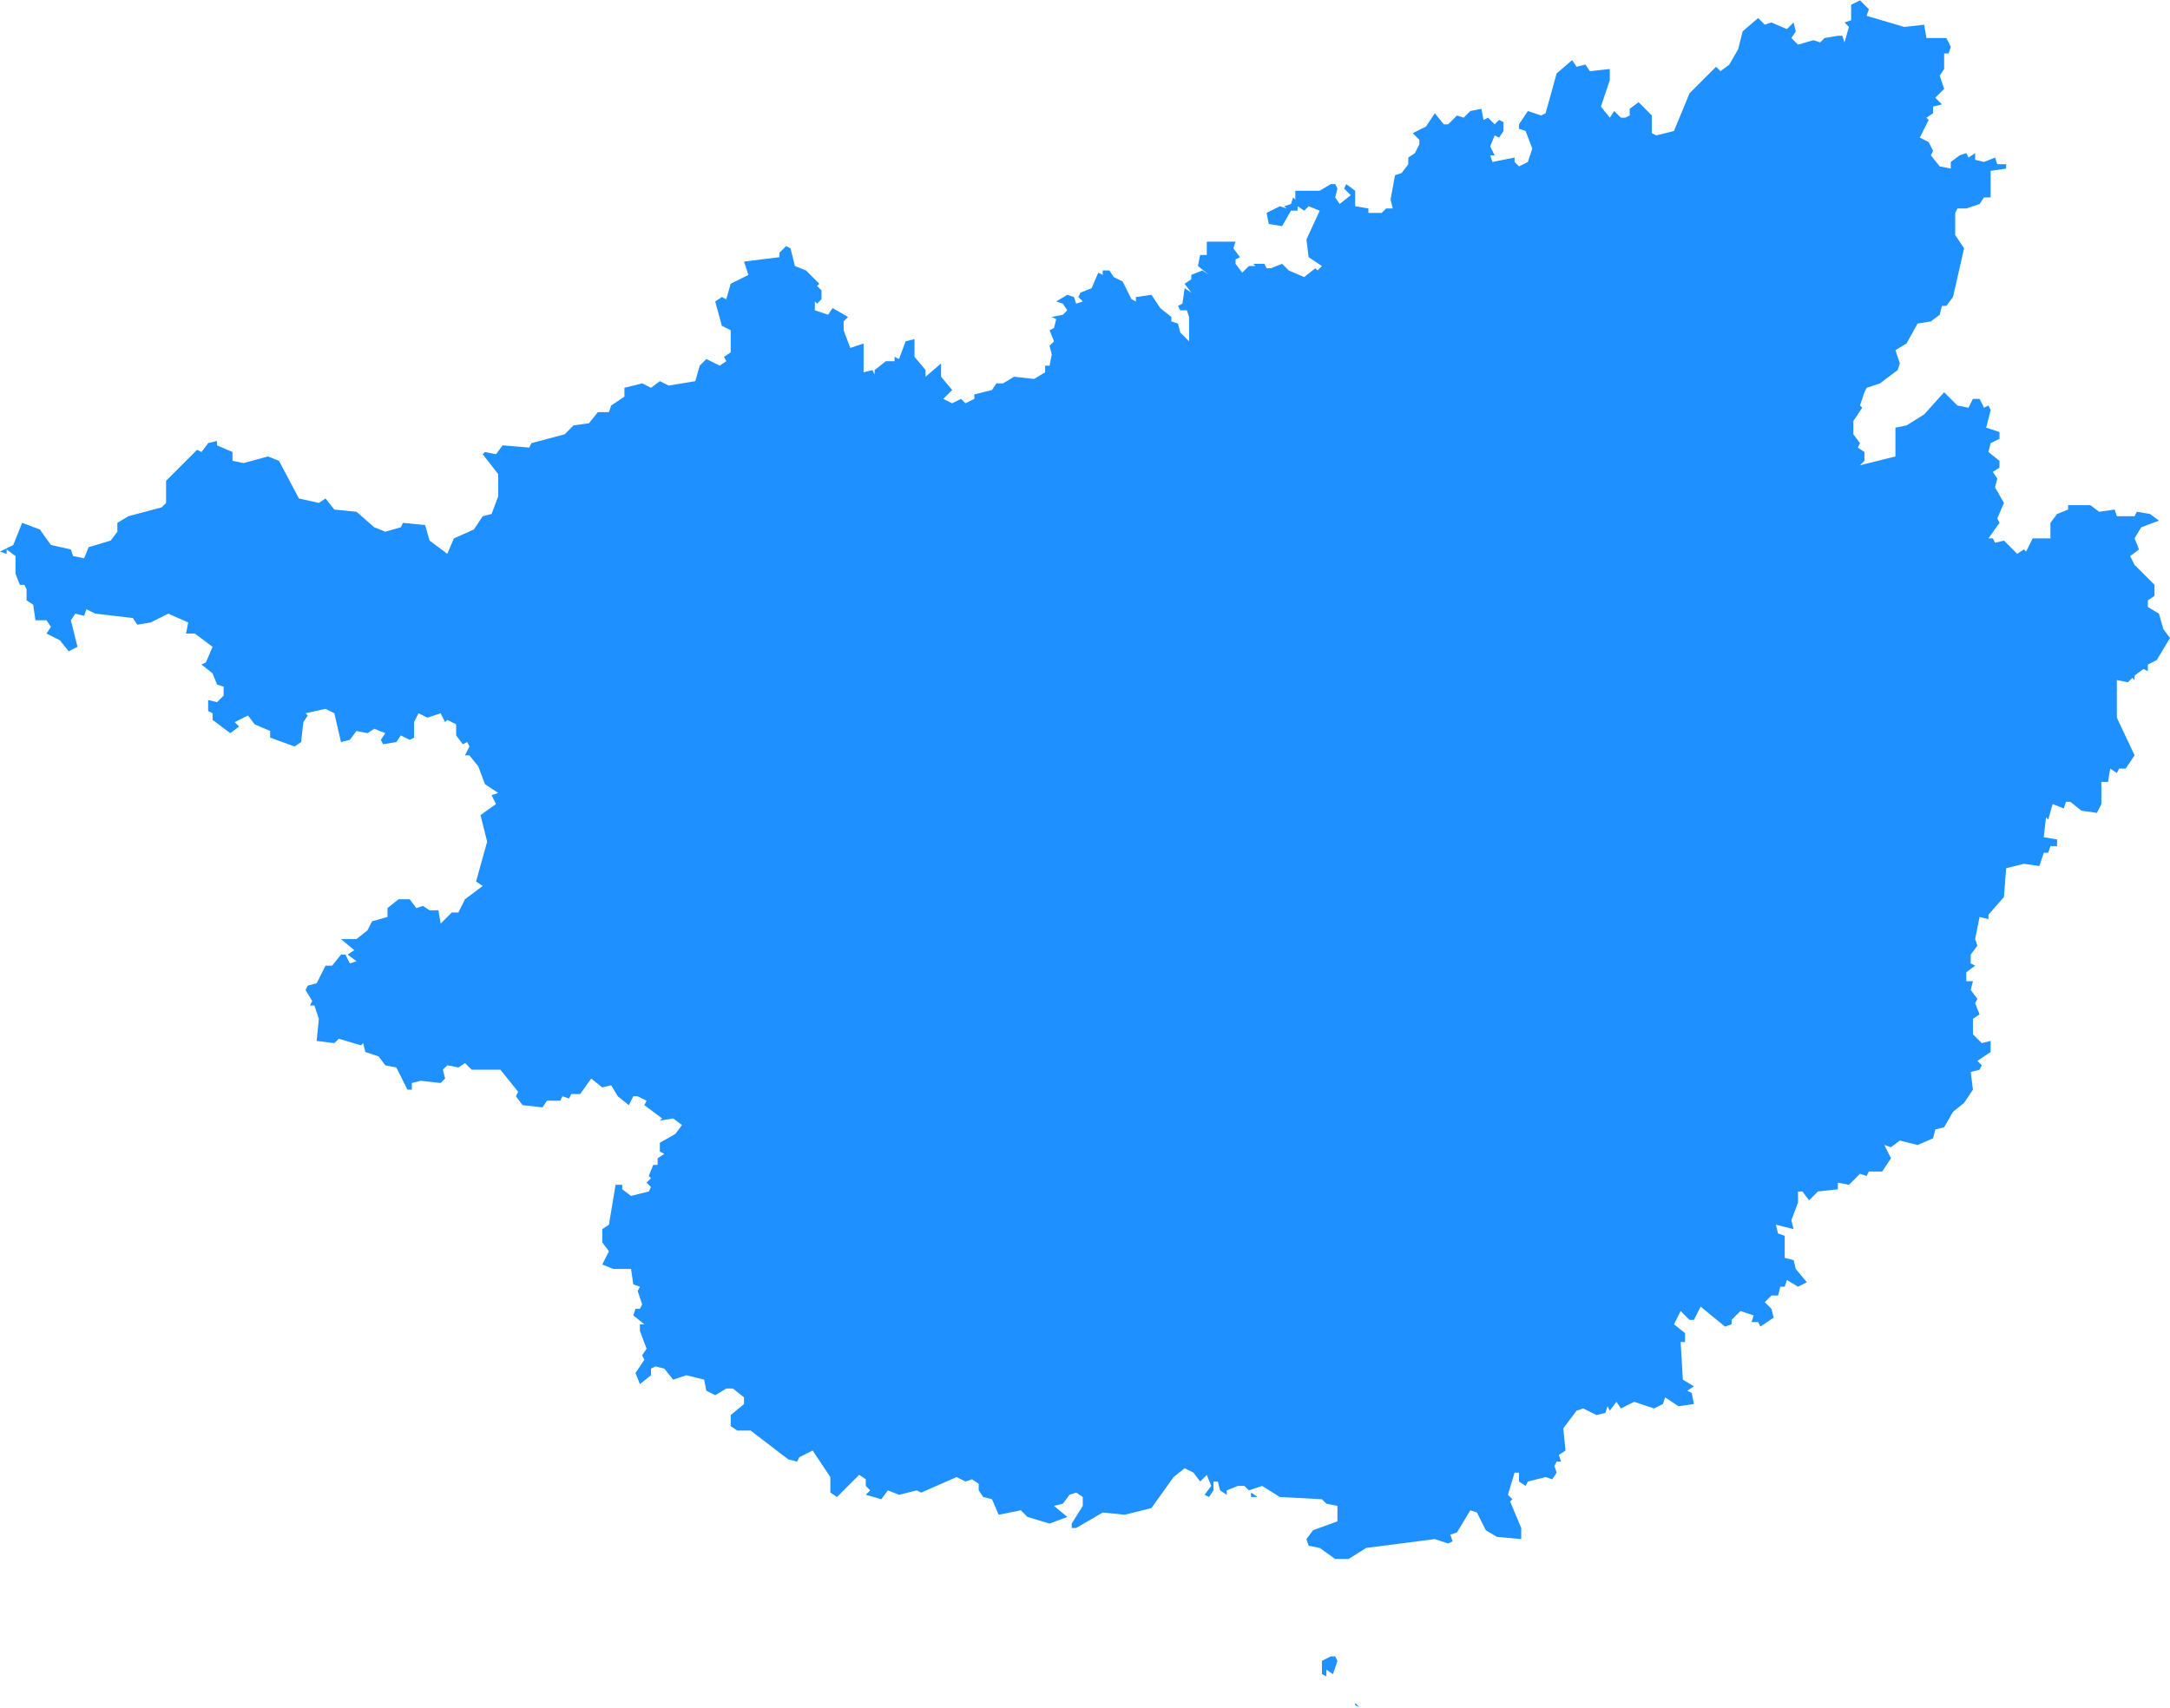
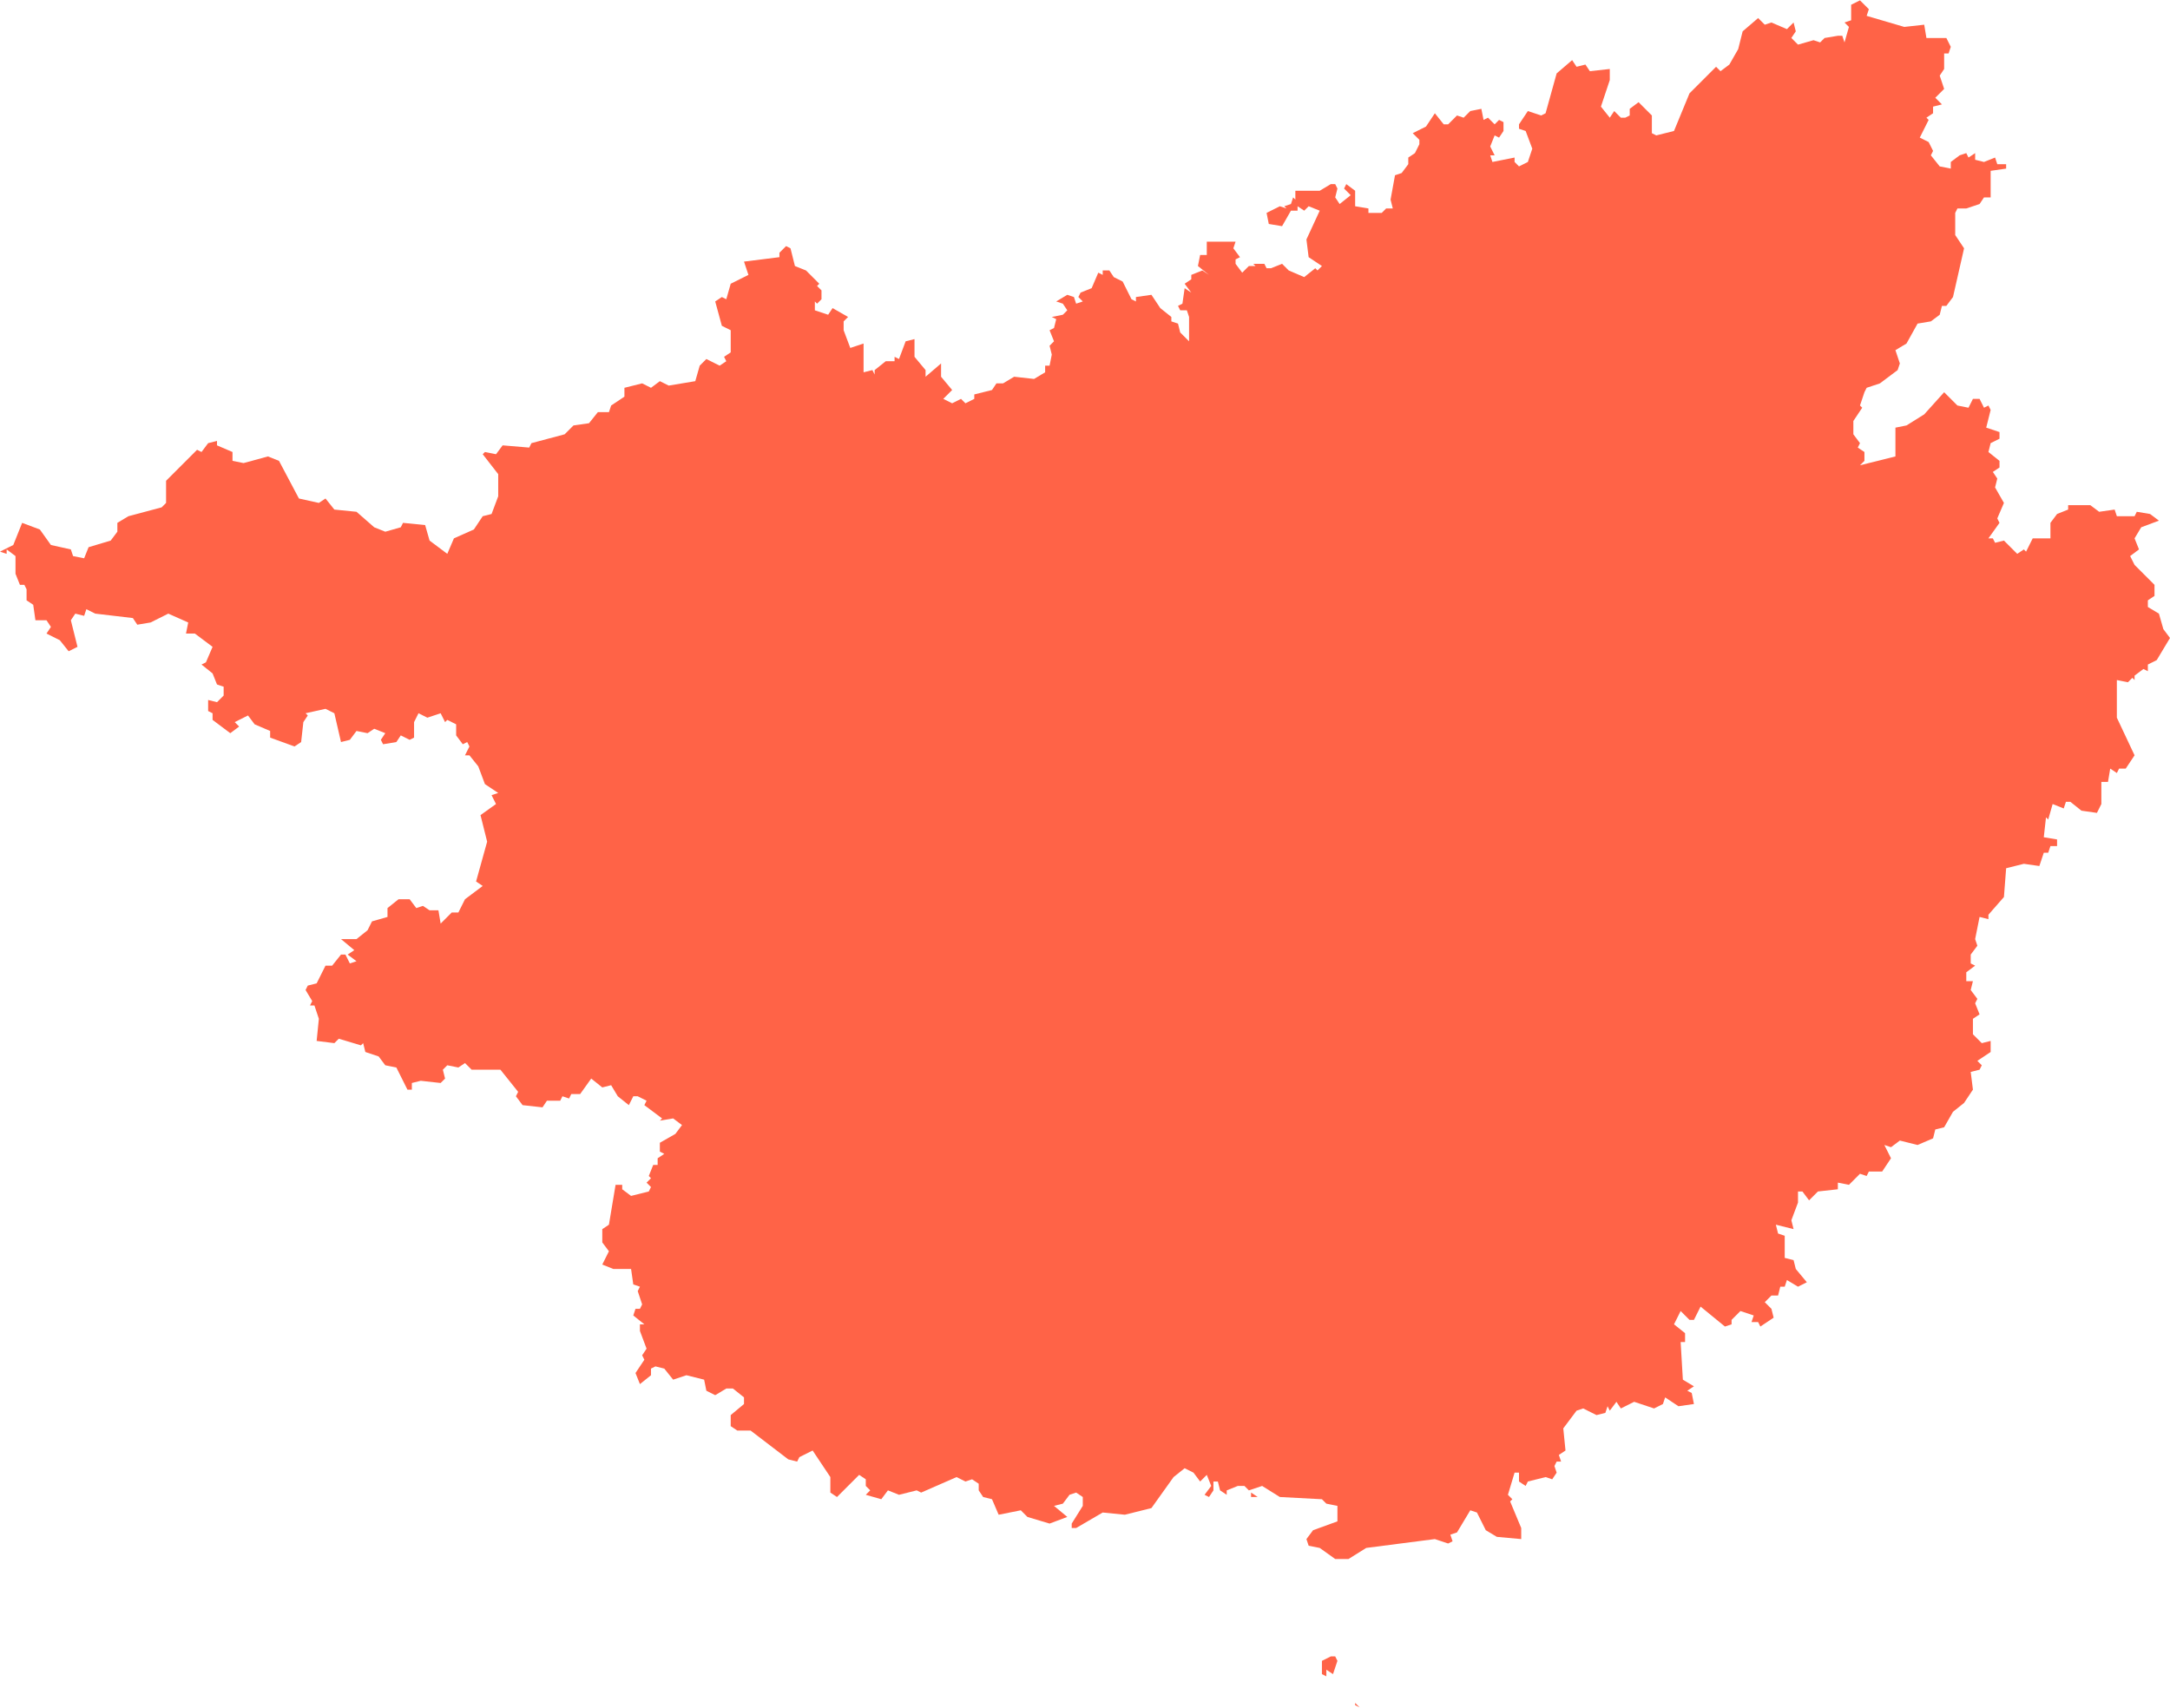
- <svg xmlns="http://www.w3.org/2000/svg" width="980" height="771.158" viewBox="-166 -118 980 771.158" version="1.1" id="svg1">
-   <defs id="defs1" />
-   <path stroke="#1e90ff" stroke-opacity="0" stroke-width="0" stroke-linecap="round" stroke-linejoin="round" fill="#1e90ff" fill-opacity="1" fill-rule="evenodd" d="m 518,-44.842 v -2 l -10,2 -1,-3 h 2 l -2,-4 2,-5 2,1 2,-3 v -4 l -2,-1 -2,2 -3,-3 -2,1 -1,-5 -5,1 -3,3 -3,-1 -4,4 h -2 l -4,-5 -4,6 -6,3 3,3 v 2 l -2,4 -3,2 v 3 l -3,4 -3,1 -2,11 1,4 h -3 l -2,2 h -6 v -2 l -6,-1 v -7 l -4,-3 -1,2 3,3 -5,4 -2,-3 1,-4 -1,-2 h -2 l -5,3 h -11 v 4 l -1,-1 -1,3 -3,1 1,1 -3,-1 -6,3 1,5 6,1 4,-7 h 3 v -2 l 3,2 2,-2 5,2 -6,13 1,8 6,4 -2,2 -1,-1 -5,4 -7,-3 -3,-3 -5,2 h -2 l -1,-2 h -5 l 1,1 h -3 l -3,3 -3,-4 v -2 l 2,-1 -3,-4 1,-3 h -13 v 6 h -3 l -1,5 5,4 -3,-2 -5,2 v 2 l -3,2 3,4 -3,-2 -1,7 -2,1 1,2 h 3 l 1,3 v 11 l -4,-4 -1,-4 -3,-1 v -2 l -5,-4 -4,-6 -7,1 v 2 l -2,-1 -4,-8 -4,-2 -2,-3 h -3 v 2 l -2,-1 -3,7 -5,2 -1,2 2,2 -3,1 -1,-3 -3,-1 -5,3 3,1 2,3 -2,2 -5,1 2,1 -1,4 -2,1 2,5 -2,2 1,4 -1,5 h -2 v 3 l -5,3 -9,-1 -5,3 h -3 l -2,3 -8,2 v 2 l -4,2 -2,-2 -4,2 -4,-2 4,-4 -5,-6 v -6 l -7,6 v -3 l -5,-6 v -8 l -4,1 -3,8 -2,-1 v 2 h -4 l -5,4 v 2 l -1,-2 -4,1 v -13 l -6,2 -3,-8 v -4 l 2,-2 -7,-4 -2,3 -6,-2 v -4 l 1,1 2,-2 v -4 l -2,-2 1,-1 -6,-6 -5,-2 -2,-8 -2,-1 -3,3 v 2 l -16,2 2,6 -8,4 -2,7 -2,-1 -3,2 3,11 4,2 v 10 l -3,2 1,2 -3,2 -6,-3 -3,3 -2,7 -12,2 -4,-2 -4,3 -4,-2 -8,2 v 4 l -6,4 -1,3 h -5 l -4,5 -7,1 -4,4 -15,4 -1,2 -12,-1 -3,4 -5,-1 -1,1 7,9 v 10 l -3,8 -4,1 -4,6 -9,4 -3,7 -8,-6 -2,-7 -10,-1 -1,2 -7,2 -5,-2 -8,-7 -10,-1 -4,-5 -3,2 -9,-2 -9,-17 -5,-2 -11,3 -5,-1 v -4 l -7,-3 v -2 l -4,1 -3,4 -2,-1 -14,14 v 10 l -2,2 -15,4 -5,3 v 4 l -3,4 -10,3 -2,5 -5,-1 -1,-3 -9,-2 -5,-7 -8,-3 -4,10 -6,3 3,1 v -2 l 4,3 v 8 l 2,5 h 2 l 1,2 v 5 l 3,2 1,7 h 5 l 2,3 -2,3 6,3 4,5 4,-2 -3,-12 2,-3 4,1 1,-3 4,2 17,2 2,3 6,-1 8,-4 9,4 -1,5 h 4 l 8,6 -3,7 -2,1 5,4 2,5 3,1 v 4 l -3,3 -4,-1 v 5 l 2,1 v 3 l 8,6 4,-3 -2,-2 6,-3 3,4 7,3 v 3 l 11,4 3,-2 1,-9 2,-3 -1,-1 9,-2 4,2 3,13 4,-1 3,-4 5,1 3,-2 5,2 -2,3 1,2 6,-1 2,-3 4,2 2,-1 v -7 l 2,-4 4,2 6,-2 2,4 1,-1 4,2 v 5 l 3,4 2,-1 1,2 -2,4 h 2 l 4,5 3,8 6,4 -3,1 2,4 -7,5 3,12 -5,18 3,2 -8,6 -3,6 h -3 l -5,5 -1,-6 h -4 l -3,-2 -3,1 -3,-4 h -5 l -5,4 v 4 l -7,2 -2,4 -5,4 h -9 2 l 6,5 -3,2 4,3 -3,1 -2,-4 h -2 l -4,5 h -3 l -4,8 -4,1 -1,2 3,5 -1,2 h 2 l 2,6 -1,10 8,1 2,-2 10,3 1,-1 1,4 6,2 3,4 5,1 5,10 h 2 v -3 l 4,-1 9,1 2,-2 -1,-4 2,-2 5,1 3,-2 3,3 h 13 l 8,10 -1,2 3,4 9,1 2,-3 h 6 l 1,-2 3,1 1,-2 h 4 l 5,-7 5,4 4,-1 3,5 5,4 2,-4 h 2 l 4,2 -1,2 8,6 -1,1 6,-1 4,3 -3,4 -7,4 v 4 l 2,1 -3,2 v 3 h -2 l -2,5 1,1 -2,2 2,2 -1,2 -8,2 -4,-3 v -2 h -3 l -3,18 -3,2 v 6 l 3,4 -3,6 5,2 h 8 l 1,7 3,1 -1,2 2,6 -1,2 h -2 l -1,3 5,4 h -2 v 3 l 3,8 -2,3 1,2 -4,6 2,5 5,-4 v -3 l 2,-1 4,1 4,5 6,-2 8,2 1,5 4,2 5,-3 h 3 l 5,4 v 3 l -6,5 v 5 l 3,2 h 6 l 17,13 4,1 1,-2 6,-3 8,12 v 7 l 3,2 10,-10 3,2 v 3 l 2,2 -2,2 7,2 3,-4 5,2 8,-2 2,1 16,-7 4,2 3,-1 3,2 v 3 l 2,3 4,1 3,7 10,-2 3,3 10,3 8,-3 -6,-5 4,-1 3,-4 3,-1 3,2 v 4 l -5,8 v 2 h 2 l 12,-7 10,1 12,-3 10,-14 5,-4 4,2 3,4 3,-3 2,5 -3,4 2,1 2,-3 v -4 h 2 l 1,4 3,2 v -2 l 5,-2 h 3 l 2,2 6,-2 8,5 19,1 2,2 5,1 v 7 l -11,4 -3,4 1,3 5,1 7,5 h 6 l 8,-5 31,-4 6,2 2,-1 -1,-3 3,-1 6,-10 3,1 4,8 5,3 11,1 v -5 l -5,-12 1,-1 -2,-2 3,-10 h 2 v 4 l 3,2 1,-2 8,-2 3,1 2,-3 -1,-3 1,-2 h 2 l -1,-3 3,-2 -1,-10 6,-8 3,-1 6,3 4,-1 1,-3 1,2 3,-4 2,3 6,-3 9,3 4,-2 1,-3 6,4 7,-1 -1,-5 -2,-1 3,-2 -5,-3 -1,-17 h 2 v -4 l -5,-4 3,-6 4,4 h 2 l 3,-6 11,9 3,-1 v -2 l 4,-4 6,2 -1,3 h 3 l 1,2 6,-4 -1,-4 -3,-3 3,-3 h 3 l 1,-4 h 2 l 1,-3 5,3 4,-2 -5,-6 -1,-4 -4,-1 v -10 l -3,-1 -1,-4 8,2 -1,-4 3,-8 v -5 h 2 l 3,4 4,-4 9,-1 v -3 l 5,1 5,-5 3,1 1,-2 h 6 l 4,-6 -3,-6 3,1 4,-3 8,2 7,-3 1,-4 4,-1 4,-7 5,-4 4,-6 -1,-8 4,-1 1,-2 -2,-2 6,-4 v -5 l -4,1 -4,-4 v -7 l 3,-2 -2,-5 1,-2 -3,-4 1,-4 h -3 v -4 l 4,-3 -2,-1 v -4 l 3,-4 -1,-3 2,-10 4,1 v -2 l 7,-8 1,-13 8,-2 7,1 2,-6 h 2 l 1,-3 h 3 v -3 l -6,-1 1,-9 1,1 2,-7 5,2 1,-3 h 2 l 5,4 7,1 2,-4 v -10 h 3 l 1,-6 3,2 1,-2 h 3 l 4,-6 -8,-17 v -17 l 5,1 2,-2 1,1 v -2 l 4,-3 2,1 v -3 l 4,-2 6,-10 -3,-4 -2,-7 -5,-3 v -3 l 3,-2 v -5 l -9,-9 -2,-4 4,-3 -2,-5 3,-5 8,-3 -4,-3 -6,-1 -1,2 h -8 l -1,-3 -7,1 -4,-3 h -10 v 2 l -5,2 -3,4 v 7 h -8 l -3,6 -1,-1 -3,2 -6,-6 -4,1 -1,-2 h -2 l 5,-7 -1,-2 3,-7 -4,-7 1,-4 -2,-3 3,-2 v -3 l -5,-4 1,-4 4,-2 v -3 l -6,-2 2,-8 -1,-2 -2,1 -2,-4 h -3 l -2,4 -5,-1 -6,-6 -9,10 -8,5 -5,1 v 13 l -16,4 2,-2 v -4 l -3,-2 1,-2 -3,-4 v -6 l 4,-6 -1,-1 2,-6 1,-2 6,-2 8,-6 1,-3 -2,-6 5,-3 5,-9 6,-1 4,-3 1,-4 h 2 l 3,-4 5,-22 -4,-6 v -10 l 1,-2 h 4 l 6,-2 2,-3 h 3 v -12 l 7,-1 v -2 h -4 l -1,-3 -5,2 -4,-1 v -3 l -3,2 -1,-2 -3,1 -4,3 v 3 l -5,-1 -4,-5 1,-2 -2,-4 -4,-2 4,-8 -1,-1 3,-2 v -3 l 4,-1 -3,-3 4,-4 -2,-6 2,-3 v -7 h 2 l 1,-3 -2,-4 h -9 l -1,-6 -9,1 -17,-5 1,-3 -4,-4 -4,2 v 7 l -3,1 2,2 -2,7 -1,-3 h -2 l -6,1 -2,2 -3,-1 -7,2 -3,-3 2,-3 -1,-4 -3,3 -7,-3 -3,1 -3,-3 -7,6 -2,8 -4,7 -4,3 -2,-2 -12,12 -7,17 -8,2 -2,-1 v -8 l -6,-6 -4,3 v 3 l -2,1 h -2 l -3,-3 -2,3 -4,-5 4,-12 v -5 l -9,1 -2,-3 -4,1 -2,-3 -7,6 -5,18 -2,1 -6,-2 -4,6 v 2 l 3,1 3,8 -2,6 -4,2 z m -601,135 -2,2 z m 514,548 2,1 v -3 l 3,2 2,-6 -1,-2 h -2 l -4,2 v 2 z m 15,14 2,1 -2,-2 z m -47,-96 v 2 h 3 z" id="Guangxi" />
+ <svg xmlns="http://www.w3.org/2000/svg" id="svg1" version="1.1" viewBox="-166 -118 980 771.158">
+   <path id="Guangxi" fill="#ff6347" fill-opacity="1" fill-rule="evenodd" stroke="#ff6347" stroke-linecap="round" stroke-linejoin="round" stroke-opacity="0" stroke-width="0" d="M518-44.842v-2l-10 2-1-3h2l-2-4 2-5 2 1 2-3v-4l-2-1-2 2-3-3-2 1-1-5-5 1-3 3-3-1-4 4h-2l-4-5-4 6-6 3 3 3v2l-2 4-3 2v3l-3 4-3 1-2 11 1 4h-3l-2 2h-6v-2l-6-1v-7l-4-3-1 2 3 3-5 4-2-3 1-4-1-2h-2l-5 3h-11v4l-1-1-1 3-3 1 1 1-3-1-6 3 1 5 6 1 4-7h3v-2l3 2 2-2 5 2-6 13 1 8 6 4-2 2-1-1-5 4-7-3-3-3-5 2h-2l-1-2h-5l1 1h-3l-3 3-3-4v-2l2-1-3-4 1-3h-13v6h-3l-1 5 5 4-3-2-5 2v2l-3 2 3 4-3-2-1 7-2 1 1 2h3l1 3v11l-4-4-1-4-3-1v-2l-5-4-4-6-7 1v2l-2-1-4-8-4-2-2-3h-3v2l-2-1-3 7-5 2-1 2 2 2-3 1-1-3-3-1-5 3 3 1 2 3-2 2-5 1 2 1-1 4-2 1 2 5-2 2 1 4-1 5h-2v3l-5 3-9-1-5 3h-3l-2 3-8 2v2l-4 2-2-2-4 2-4-2 4-4-5-6v-6l-7 6v-3l-5-6v-8l-4 1-3 8-2-1v2h-4l-5 4v2l-1-2-4 1v-13l-6 2-3-8v-4l2-2-7-4-2 3-6-2v-4l1 1 2-2v-4l-2-2 1-1-6-6-5-2-2-8-2-1-3 3v2l-16 2 2 6-8 4-2 7-2-1-3 2 3 11 4 2v10l-3 2 1 2-3 2-6-3-3 3-2 7-12 2-4-2-4 3-4-2-8 2v4l-6 4-1 3h-5l-4 5-7 1-4 4-15 4-1 2-12-1-3 4-5-1-1 1 7 9v10l-3 8-4 1-4 6-9 4-3 7-8-6-2-7-10-1-1 2-7 2-5-2-8-7-10-1-4-5-3 2-9-2-9-17-5-2-11 3-5-1v-4l-7-3v-2l-4 1-3 4-2-1-14 14v10l-2 2-15 4-5 3v4l-3 4-10 3-2 5-5-1-1-3-9-2-5-7-8-3-4 10-6 3 3 1v-2l4 3v8l2 5h2l1 2v5l3 2 1 7h5l2 3-2 3 6 3 4 5 4-2-3-12 2-3 4 1 1-3 4 2 17 2 2 3 6-1 8-4 9 4-1 5h4l8 6-3 7-2 1 5 4 2 5 3 1v4l-3 3-4-1v5l2 1v3l8 6 4-3-2-2 6-3 3 4 7 3v3l11 4 3-2 1-9 2-3-1-1 9-2 4 2 3 13 4-1 3-4 5 1 3-2 5 2-2 3 1 2 6-1 2-3 4 2 2-1v-7l2-4 4 2 6-2 2 4 1-1 4 2v5l3 4 2-1 1 2-2 4h2l4 5 3 8 6 4-3 1 2 4-7 5 3 12-5 18 3 2-8 6-3 6h-3l-5 5-1-6h-4l-3-2-3 1-3-4h-5l-5 4v4l-7 2-2 4-5 4h-9 2l6 5-3 2 4 3-3 1-2-4h-2l-4 5h-3l-4 8-4 1-1 2 3 5-1 2h2l2 6-1 10 8 1 2-2 10 3 1-1 1 4 6 2 3 4 5 1 5 10h2v-3l4-1 9 1 2-2-1-4 2-2 5 1 3-2 3 3h13l8 10-1 2 3 4 9 1 2-3h6l1-2 3 1 1-2h4l5-7 5 4 4-1 3 5 5 4 2-4h2l4 2-1 2 8 6-1 1 6-1 4 3-3 4-7 4v4l2 1-3 2v3h-2l-2 5 1 1-2 2 2 2-1 2-8 2-4-3v-2h-3l-3 18-3 2v6l3 4-3 6 5 2h8l1 7 3 1-1 2 2 6-1 2h-2l-1 3 5 4h-2v3l3 8-2 3 1 2-4 6 2 5 5-4v-3l2-1 4 1 4 5 6-2 8 2 1 5 4 2 5-3h3l5 4v3l-6 5v5l3 2h6l17 13 4 1 1-2 6-3 8 12v7l3 2 10-10 3 2v3l2 2-2 2 7 2 3-4 5 2 8-2 2 1 16-7 4 2 3-1 3 2v3l2 3 4 1 3 7 10-2 3 3 10 3 8-3-6-5 4-1 3-4 3-1 3 2v4l-5 8v2h2l12-7 10 1 12-3 10-14 5-4 4 2 3 4 3-3 2 5-3 4 2 1 2-3v-4h2l1 4 3 2v-2l5-2h3l2 2 6-2 8 5 19 1 2 2 5 1v7l-11 4-3 4 1 3 5 1 7 5h6l8-5 31-4 6 2 2-1-1-3 3-1 6-10 3 1 4 8 5 3 11 1v-5l-5-12 1-1-2-2 3-10h2v4l3 2 1-2 8-2 3 1 2-3-1-3 1-2h2l-1-3 3-2-1-10 6-8 3-1 6 3 4-1 1-3 1 2 3-4 2 3 6-3 9 3 4-2 1-3 6 4 7-1-1-5-2-1 3-2-5-3-1-17h2v-4l-5-4 3-6 4 4h2l3-6 11 9 3-1v-2l4-4 6 2-1 3h3l1 2 6-4-1-4-3-3 3-3h3l1-4h2l1-3 5 3 4-2-5-6-1-4-4-1v-10l-3-1-1-4 8 2-1-4 3-8v-5h2l3 4 4-4 9-1v-3l5 1 5-5 3 1 1-2h6l4-6-3-6 3 1 4-3 8 2 7-3 1-4 4-1 4-7 5-4 4-6-1-8 4-1 1-2-2-2 6-4v-5l-4 1-4-4v-7l3-2-2-5 1-2-3-4 1-4h-3v-4l4-3-2-1v-4l3-4-1-3 2-10 4 1v-2l7-8 1-13 8-2 7 1 2-6h2l1-3h3v-3l-6-1 1-9 1 1 2-7 5 2 1-3h2l5 4 7 1 2-4v-10h3l1-6 3 2 1-2h3l4-6-8-17v-17l5 1 2-2 1 1v-2l4-3 2 1v-3l4-2 6-10-3-4-2-7-5-3v-3l3-2v-5l-9-9-2-4 4-3-2-5 3-5 8-3-4-3-6-1-1 2h-8l-1-3-7 1-4-3h-10v2l-5 2-3 4v7h-8l-3 6-1-1-3 2-6-6-4 1-1-2h-2l5-7-1-2 3-7-4-7 1-4-2-3 3-2v-3l-5-4 1-4 4-2v-3l-6-2 2-8-1-2-2 1-2-4h-3l-2 4-5-1-6-6-9 10-8 5-5 1v13l-16 4 2-2v-4l-3-2 1-2-3-4v-6l4-6-1-1 2-6 1-2 6-2 8-6 1-3-2-6 5-3 5-9 6-1 4-3 1-4h2l3-4 5-22-4-6v-10l1-2h4l6-2 2-3h3v-12l7-1v-2h-4l-1-3-5 2-4-1v-3l-3 2-1-2-3 1-4 3v3l-5-1-4-5 1-2-2-4-4-2 4-8-1-1 3-2v-3l4-1-3-3 4-4-2-6 2-3v-7h2l1-3-2-4h-9l-1-6-9 1-17-5 1-3-4-4-4 2v7l-3 1 2 2-2 7-1-3h-2l-6 1-2 2-3-1-7 2-3-3 2-3-1-4-3 3-7-3-3 1-3-3-7 6-2 8-4 7-4 3-2-2-12 12-7 17-8 2-2-1v-8l-6-6-4 3v3l-2 1h-2l-3-3-2 3-4-5 4-12v-5l-9 1-2-3-4 1-2-3-7 6-5 18-2 1-6-2-4 6v2l3 1 3 8-2 6-4 2zm-601 135-2 2zm514 548 2 1v-3l3 2 2-6-1-2h-2l-4 2v2zm15 14 2 1-2-2zm-47-96v2h3z" />
</svg>
